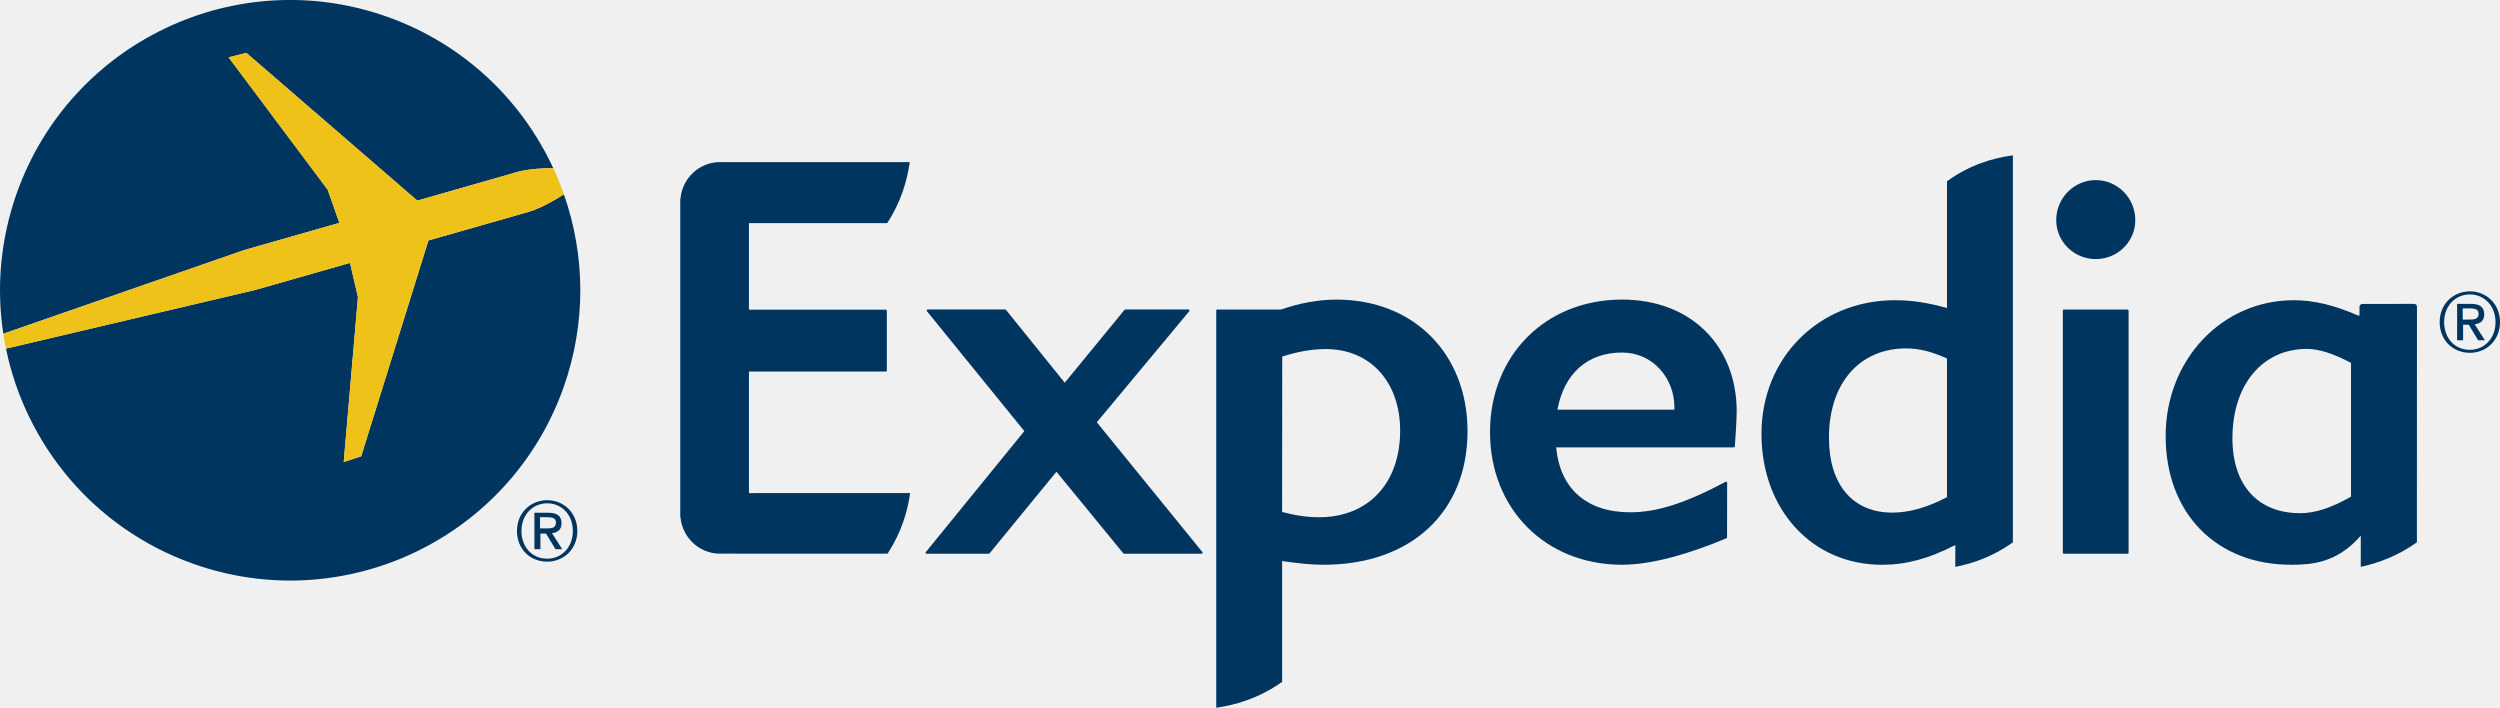
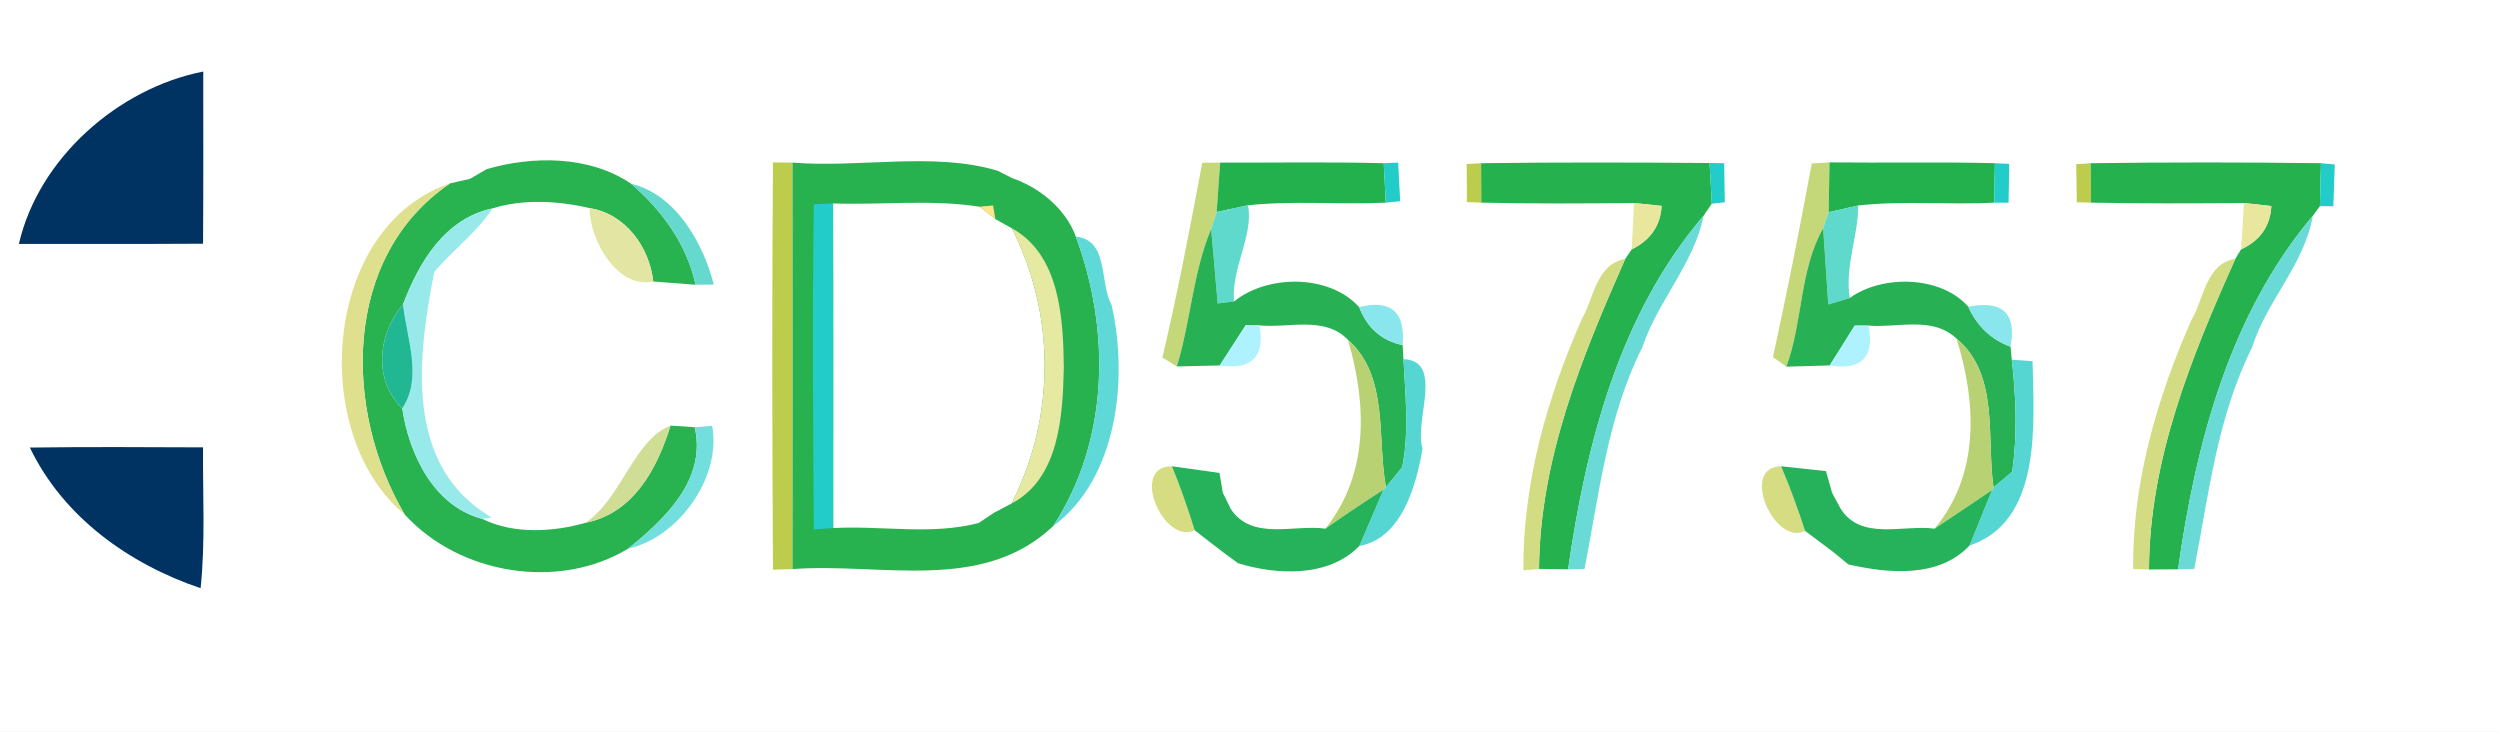
- <svg xmlns="http://www.w3.org/2000/svg" version="1.1" x="0px" y="0px" width="78.66px" height="22.267px" viewBox="0 0 78.66 22.267" enable-background="new 0 0 78.66 22.267" xml:space="preserve">
-   <g id="logo">
-     <g>
-       <g>
-         <path fill="#00355F" d="M37.812,17.422h-2.443c-0.011,0-0.018-0.002-0.024-0.01l-2.105-2.57l-2.106,2.57      c-0.005,0.008-0.014,0.01-0.023,0.01h-1.957c-0.012,0-0.021-0.006-0.03-0.019c-0.004-0.007-0.003-0.021,0.004-0.03l3.102-3.809      l-3.065-3.772c-0.009-0.012-0.009-0.024-0.005-0.036c0.005-0.007,0.017-0.018,0.026-0.018h2.445c0.007,0,0.017,0.004,0.023,0.014      l1.847,2.29l1.879-2.291c0.005-0.009,0.015-0.013,0.023-0.013h1.992c0.012,0,0.024,0.011,0.029,0.018      c0.005,0.012,0.004,0.025-0.005,0.036l-2.909,3.494l3.324,4.087c0.007,0.01,0.011,0.023,0.004,0.03      C37.833,17.416,37.821,17.422,37.812,17.422L37.812,17.422z" />
-         <path fill="#00355F" d="M54.583,14.061c-0.006,0.008-0.017,0.015-0.027,0.015h-5.592c0.117,1.302,0.962,2.043,2.33,2.043      c0.843,0,1.738-0.288,3.002-0.96c0.023-0.013,0.047,0.006,0.047,0.03l-0.003,1.72c-0.002,0.014-0.008,0.023-0.018,0.026      c-1.177,0.496-2.358,0.834-3.286,0.834l0,0c-2.408,0-4.154-1.755-4.154-4.172s1.746-4.171,4.154-4.171      c2.196,0,3.607,1.48,3.607,3.516C54.643,13.271,54.585,14.037,54.583,14.061z M51.035,11.092c-1.082,0-1.822,0.656-2.032,1.798      h3.681v-0.074C52.684,11.903,52.011,11.092,51.035,11.092L51.035,11.092z" />
-         <path fill="#00355F" d="M64.937,17.422c-0.02,0-0.032-0.012-0.032-0.031v-7.62c0-0.016,0.011-0.028,0.024-0.032h2.02      c0.017,0.004,0.025,0.016,0.025,0.032v7.62c0,0.02-0.013,0.031-0.029,0.031H64.937z M65.941,8.152      c-0.686,0-1.244-0.55-1.244-1.225c0-0.696,0.558-1.26,1.244-1.26s1.244,0.564,1.244,1.26C67.186,7.603,66.627,8.152,65.941,8.152      L65.941,8.152z" />
-         <path fill="#00355F" d="M42.055,9.427c-0.57,0-1.146,0.104-1.749,0.312h-2.01c-0.017,0-0.028,0.014-0.028,0.032v12.496      c0.606-0.083,1.35-0.299,2.073-0.813l0-3.801c0.495,0.07,0.904,0.117,1.3,0.117c2.751,0,4.533-1.65,4.533-4.205      C46.172,11.128,44.478,9.427,42.055,9.427z M41.505,16.274c-0.364,0-0.737-0.052-1.165-0.166l0.004-4.89      c0.502-0.159,0.939-0.235,1.371-0.235c1.4,0,2.339,1.033,2.339,2.567C44.054,15.206,43.053,16.274,41.505,16.274z" />
-         <path fill="#00355F" d="M61.26,5.704v3.989c-0.59-0.168-1.109-0.247-1.633-0.247c-2.396,0-4.204,1.807-4.204,4.205      c0,2.387,1.595,4.119,3.791,4.119c0.76,0,1.472-0.191,2.309-0.622l-0.002,0.688c0.552-0.105,1.188-0.326,1.812-0.77V4.888      C62.718,4.97,61.99,5.175,61.26,5.704z M61.26,15.642c-0.63,0.33-1.192,0.487-1.72,0.487c-1.247,0-1.994-0.881-1.994-2.356      c0-1.707,0.954-2.811,2.429-2.811c0.407,0,0.804,0.1,1.285,0.318V15.642z" />
-         <path fill="#00355F" d="M76.047,9.646c0-0.047-0.041-0.085-0.087-0.085l-1.631,0.003c-0.049,0-0.09,0.041-0.09,0.087V9.93h-0.041      c-0.754-0.331-1.397-0.484-2.029-0.484c-2.258,0-4.029,1.875-4.029,4.273c0,2.424,1.585,4.05,3.943,4.05      c0.63,0,1.439-0.043,2.196-0.914v0.98c0.535-0.114,1.167-0.341,1.766-0.772L76.047,9.646z M73.972,15.626      c-0.609,0.351-1.131,0.521-1.597,0.521c-1.334,0-2.134-0.878-2.134-2.359c0-1.681,0.942-2.81,2.342-2.81      c0.375,0,0.83,0.144,1.389,0.439V15.626z" />
-         <path fill="#00355F" d="M23.565,15.515l5.07-0.001c-0.076,0.567-0.268,1.229-0.708,1.906h-4.351l-0.866-0.001      c-0.018,0-0.037,0.001-0.058,0.001c-0.646,0-1.177-0.5-1.24-1.133c-0.003-0.009-0.007-0.019-0.008-0.027v-5.193V6.26      c0-0.008,0.005-0.019,0.008-0.024c0.063-0.634,0.594-1.136,1.24-1.136c0.021,0,0.04,0.002,0.058,0.002l5.914-0.001      c-0.078,0.565-0.269,1.245-0.709,1.919h-4.35v2.723h4.307c0.018,0,0.031,0.013,0.031,0.03v1.888c0,0.016-0.013,0.03-0.031,0.03      h-4.307v3.823V15.515z" />
-       </g>
-       <g>
-         <path fill="#00355F" d="M17.218,15.738c-0.513,0-0.952,0.386-0.952,0.969c0,0.55,0.396,0.965,0.952,0.965      c0.507,0,0.947-0.384,0.947-0.965C18.165,16.124,17.725,15.738,17.218,15.738z M17.218,17.578c-0.501,0-0.811-0.392-0.811-0.871      c0-0.514,0.355-0.871,0.811-0.871c0.452,0,0.806,0.357,0.806,0.871C18.024,17.22,17.67,17.578,17.218,17.578z" />
-         <path fill="#00355F" d="M17.668,16.462c0-0.231-0.142-0.329-0.418-0.329h-0.435v1.146h0.189v-0.49h0.176l0.297,0.49h0.212      l-0.321-0.503C17.542,16.754,17.668,16.67,17.668,16.462z M16.991,16.627v-0.353h0.238c0.121,0,0.263,0.017,0.263,0.164      c0,0.175-0.132,0.188-0.281,0.188H16.991z" />
-       </g>
-       <g>
-         <path fill="#00355F" d="M77.714,9.167c-0.513,0-0.952,0.386-0.952,0.969c0,0.55,0.396,0.965,0.952,0.965      c0.505,0,0.946-0.384,0.946-0.965C78.66,9.553,78.22,9.167,77.714,9.167z M77.714,11.007c-0.501,0-0.812-0.392-0.812-0.871      c0-0.514,0.355-0.872,0.812-0.872c0.451,0,0.805,0.358,0.805,0.872C78.52,10.649,78.165,11.007,77.714,11.007z" />
-         <path fill="#00355F" d="M78.164,9.891c0-0.231-0.143-0.33-0.418-0.33h-0.435v1.146h0.188v-0.49h0.177l0.297,0.49h0.212      l-0.32-0.503C78.036,10.184,78.164,10.099,78.164,9.891z M77.486,10.056V9.704h0.238c0.121,0,0.263,0.017,0.263,0.163      c0,0.175-0.132,0.188-0.28,0.188H77.486z" />
-       </g>
-       <g>
-         <path fill="#00355F" d="M10.678,7.012l-0.367-1.041L7.192,1.804l0.56-0.14l5.377,4.648l3.164-0.906      c0.372-0.095,0.793-0.116,1.115-0.114c-0.994-2.145-2.814-3.905-5.216-4.761c-4.75-1.693-9.972,0.789-11.662,5.54      C0.008,7.542-0.116,9.058,0.104,10.5l7.579-2.632L10.678,7.012z" />
-         <path fill="#00355F" d="M17.742,6.114c-0.278,0.18-0.686,0.417-1.091,0.547L13.48,7.566l-2.116,6.792l-0.55,0.179l0.448-5.187      l-0.25-1.078L8.042,9.12l-7.854,1.849c0.623,3.021,2.762,5.654,5.881,6.766c4.75,1.693,9.97-0.789,11.66-5.538      C18.457,10.149,18.41,8.016,17.742,6.114z" />
-         <path fill="#EEC218" d="M11.013,8.271l0.25,1.078l-0.448,5.187l0.55-0.179l2.116-6.792l3.171-0.905      c0.405-0.129,0.813-0.367,1.091-0.547c-0.098-0.279-0.209-0.553-0.333-0.821c-0.322-0.002-0.743,0.019-1.115,0.114l-3.164,0.906      L7.752,1.664l-0.56,0.14l3.119,4.167l0.367,1.041L7.683,7.868L0.104,10.5c0.024,0.157,0.051,0.314,0.083,0.469L8.042,9.12      L11.013,8.271z" />
-       </g>
-     </g>
-   </g>
-   <g id="clear_space">
-     <rect x="-7.671" y="-7.672" fill="none" width="94.003" height="37.61" />
-   </g>
+ <svg xmlns="http://www.w3.org/2000/svg" width="123pt" height="36pt" viewBox="0 0 123 36" version="1.1">
+   <path fill="#ffffff" d=" M 0.00 0.00 L 123.00 0.00 L 123.00 36.00 L 0.00 36.00 L 0.00 0.00 Z" />
+   <path fill="#003361" d=" M 0.93 12.00 C 1.90 7.78 5.82 4.34 10.00 3.52 C 10.00 6.34 10.01 9.17 9.99 11.99 C 6.97 12.01 3.95 12.00 0.93 12.00 Z" />
+   <path fill="#ded96e" d=" M 23.12 8.80 C 23.33 8.68 23.74 8.44 23.95 8.32 C 23.74 8.44 23.33 8.68 23.12 8.80 Z" />
+   <path fill="#28b250" d=" M 23.95 8.32 C 26.22 7.66 29.00 7.65 31.05 9.04 C 32.57 10.35 33.79 12.01 34.22 14.01 C 33.70 13.97 32.66 13.89 32.14 13.85 C 31.95 12.15 30.77 10.52 29.01 10.24 C 27.48 9.88 25.74 9.78 24.24 10.25 C 21.88 10.76 20.63 12.88 19.83 14.97 C 18.60 16.41 18.34 18.69 19.79 20.09 C 20.13 22.36 21.34 24.90 23.73 25.53 C 25.25 26.29 27.22 26.18 28.81 25.72 C 31.18 25.24 32.33 23.06 32.99 20.94 L 34.18 21.02 C 34.77 23.59 32.72 25.53 30.91 26.99 C 27.50 29.06 22.61 28.28 19.91 25.31 C 16.90 20.22 16.81 12.63 22.15 9.02 L 23.12 8.80 C 23.33 8.68 23.74 8.44 23.95 8.32 Z" />
+   <path fill="#bdcc4c" d=" M 38.03 7.99 L 38.99 8.00 C 39.00 14.67 39.00 21.33 38.99 28.00 L 38.03 28.03 C 37.99 21.35 37.98 14.67 38.03 7.99 Z" />
+   <path fill="#28b14f" d=" M 38.99 8.00 C 42.32 8.27 45.94 7.46 49.08 8.40 C 49.26 8.49 49.61 8.67 49.79 8.76 C 51.14 9.22 52.44 10.28 52.93 11.64 C 54.65 16.28 54.57 21.66 51.82 25.88 C 48.32 29.20 43.33 27.67 38.99 28.00 C 39.00 21.33 39.00 14.67 38.99 8.00 Z" />
+   <path fill="#75e6ff" d=" M 49.08 8.40 C 49.26 8.49 49.61 8.67 49.79 8.76 C 49.61 8.67 49.26 8.49 49.08 8.40 Z" />
+   <path fill="#c4d779" d=" M 59.15 8.01 L 60.03 8.00 C 59.99 8.61 59.90 9.82 59.86 10.43 C 59.79 10.64 59.66 11.05 59.59 11.26 C 58.69 13.41 58.58 15.81 57.90 18.03 L 57.19 17.59 C 57.94 14.42 58.55 11.21 59.15 8.01 Z" />
+   <path fill="#22b14c" d=" M 60.03 8.00 C 62.72 8.01 65.40 7.96 68.08 8.03 C 68.11 8.52 68.16 9.49 68.18 9.97 C 65.92 10.08 63.65 9.86 61.40 10.10 C 61.01 10.18 60.24 10.35 59.86 10.43 C 59.90 9.82 59.99 8.61 60.03 8.00 Z" />
+   <path fill="#22ccc8" d=" M 68.08 8.03 L 68.79 8.00 C 68.81 8.48 68.86 9.42 68.89 9.90 L 68.18 9.97 C 68.16 9.49 68.11 8.52 68.08 8.03 Z" />
+   <path fill="#bdcc4c" d=" M 72.16 8.07 L 72.87 8.03 C 72.87 8.51 72.88 9.48 72.88 9.97 L 72.17 9.94 C 72.17 9.47 72.17 8.54 72.16 8.07 Z" />
+   <path fill="#26b14f" d=" M 72.87 8.03 C 76.62 7.98 80.37 7.99 84.11 8.02 C 84.14 8.52 84.20 9.52 84.22 10.02 L 83.82 10.61 C 79.67 15.46 78.04 21.84 77.15 28.01 L 75.72 27.99 C 75.76 22.60 77.82 17.58 79.96 12.74 L 80.28 12.27 C 81.21 11.81 81.70 11.09 81.75 10.13 C 81.41 10.09 80.73 10.02 80.39 9.99 C 77.89 10.01 75.38 10.03 72.88 9.97 C 72.88 9.48 72.87 8.51 72.87 8.03 Z" />
+   <path fill="#22ccc8" d=" M 84.11 8.02 L 84.83 8.03 C 84.84 8.51 84.85 9.47 84.86 9.95 L 84.22 10.02 C 84.20 9.52 84.14 8.52 84.11 8.02 Z" />
+   <path fill="#c4d779" d=" M 89.14 8.04 L 90.01 7.99 C 90.00 8.60 89.98 9.83 89.97 10.44 C 89.90 10.64 89.76 11.03 89.70 11.23 C 88.54 13.26 88.70 15.83 87.89 18.04 L 87.23 17.57 C 87.92 14.40 88.55 11.23 89.14 8.04 Z" />
+   <path fill="#22b14c" d=" M 90.01 7.99 C 92.72 8.02 95.44 7.96 98.15 8.03 C 98.14 8.52 98.12 9.49 98.12 9.97 C 95.88 10.09 93.64 9.86 91.42 10.11 C 91.06 10.19 90.33 10.36 89.97 10.44 C 89.98 9.83 90.00 8.60 90.01 7.99 Z" />
+   <path fill="#22ccc8" d=" M 98.15 8.03 L 98.85 8.06 C 98.85 8.54 98.83 9.49 98.82 9.97 L 98.12 9.97 C 98.12 9.49 98.14 8.52 98.15 8.03 Z" />
+   <path fill="#bdcc4c" d=" M 102.15 8.08 L 102.86 8.03 C 102.87 8.52 102.88 9.49 102.88 9.97 L 102.18 9.95 C 102.17 9.48 102.16 8.55 102.15 8.08 Z" />
+   <path fill="#26b14f" d=" M 102.86 8.03 C 106.64 7.98 110.41 7.98 114.19 8.03 C 114.18 8.56 114.15 9.61 114.14 10.14 L 113.79 10.62 C 109.69 15.48 108.03 21.84 107.16 28.01 L 105.73 28.02 C 105.75 22.62 107.81 17.57 109.98 12.73 L 110.26 12.27 C 111.20 11.83 111.70 11.12 111.75 10.14 C 111.42 10.10 110.74 10.02 110.40 9.99 C 107.90 10.01 105.39 10.02 102.88 9.97 C 102.88 9.49 102.87 8.52 102.86 8.03 Z" />
+   <path fill="#22ccc8" d=" M 114.19 8.03 L 114.87 8.09 C 114.85 8.61 114.82 9.63 114.80 10.15 L 114.14 10.14 C 114.15 9.61 114.18 8.56 114.19 8.03 Z" />
+   <path fill="#dee08e" d=" M 19.91 25.31 C 15.17 21.40 15.85 11.15 22.15 9.02 C 16.81 12.63 16.90 20.22 19.91 25.31 Z" />
+   <path fill="#66d9ce" d=" M 31.05 9.04 C 33.24 9.56 34.59 11.94 35.12 14.00 L 34.22 14.01 C 33.79 12.01 32.57 10.35 31.05 9.04 Z" />
+   <path fill="#98eaea" d=" M 19.83 14.97 C 20.63 12.88 21.88 10.76 24.24 10.25 C 23.45 11.44 22.29 12.30 21.37 13.37 C 20.55 17.51 19.85 22.95 24.20 25.46 L 23.73 25.53 C 21.34 24.90 20.13 22.36 19.79 20.09 C 20.81 18.59 20.00 16.62 19.83 14.97 Z" />
+   <path fill="#e3e6a2" d=" M 29.01 10.24 C 30.77 10.52 31.95 12.15 32.14 13.85 C 30.35 14.24 28.99 11.75 29.01 10.24 Z" />
+   <path fill="#22ccc8" d=" M 40.04 10.05 L 40.99 10.01 C 41.01 15.33 41.00 20.66 41.00 25.98 L 40.04 26.05 C 40.00 20.72 39.96 15.38 40.04 10.05 Z" />
+   <path fill="#ffffff" d=" M 40.99 10.01 C 43.39 10.09 45.81 9.80 48.19 10.17 C 48.39 10.32 48.78 10.62 48.97 10.78 L 49.78 11.23 C 51.94 15.47 51.93 20.53 49.77 24.77 L 48.90 25.23 C 48.71 25.36 48.34 25.60 48.15 25.73 C 45.84 26.34 43.37 25.85 41.00 25.98 C 41.00 20.66 41.01 15.33 40.99 10.01 Z" />
+   <path fill="#ffe68d" d=" M 48.19 10.17 L 48.86 10.11 L 48.97 10.78 C 48.78 10.62 48.39 10.32 48.19 10.17 Z" />
+   <path fill="#5ed9cb" d=" M 59.86 10.43 C 60.24 10.35 61.01 10.18 61.40 10.10 C 61.70 11.55 60.55 13.24 60.72 14.83 C 60.52 14.86 60.11 14.90 59.91 14.93 C 59.83 14.01 59.67 12.18 59.59 11.26 C 59.66 11.05 59.79 10.64 59.86 10.43 Z" />
+   <path fill="#e9e69d" d=" M 80.39 9.99 C 80.73 10.02 81.41 10.09 81.75 10.13 C 81.70 11.09 81.21 11.81 80.28 12.27 C 80.31 11.70 80.37 10.56 80.39 9.99 Z" />
+   <path fill="#5ed9cb" d=" M 89.97 10.44 C 90.33 10.36 91.06 10.19 91.42 10.11 C 91.45 11.51 90.75 13.13 91.01 14.66 C 90.75 14.74 90.22 14.90 89.95 14.98 C 89.89 14.04 89.76 12.17 89.70 11.23 C 89.76 11.03 89.90 10.64 89.97 10.44 Z" />
+   <path fill="#e9e69d" d=" M 110.40 9.99 C 110.74 10.02 111.42 10.10 111.75 10.14 C 111.70 11.12 111.20 11.83 110.26 12.27 C 110.30 11.70 110.37 10.56 110.40 9.99 Z" />
+   <path fill="#e6e9a1" d=" M 49.78 11.23 C 52.15 12.53 52.31 15.66 52.34 18.06 C 52.29 20.43 52.13 23.54 49.77 24.77 C 51.93 20.53 51.94 15.47 49.78 11.23 Z" />
+   <path fill="#69dad5" d=" M 77.15 28.01 C 78.04 21.84 79.67 15.46 83.82 10.61 C 83.34 12.98 81.57 14.80 80.81 17.07 C 79.09 20.48 78.68 24.30 77.96 27.99 L 77.15 28.01 Z" />
+   <path fill="#69dad5" d=" M 107.16 28.01 C 108.03 21.84 109.69 15.48 113.79 10.62 C 113.38 13.01 111.51 14.81 110.80 17.10 C 109.10 20.50 108.67 24.30 107.96 27.99 L 107.16 28.01 Z" />
+   <path fill="#5ed9d7" d=" M 52.93 11.64 C 54.58 11.81 54.08 13.92 54.69 15.00 C 55.52 18.64 54.98 23.55 51.82 25.88 C 54.57 21.66 54.65 16.28 52.93 11.64 Z" />
+   <path fill="#28b154" d=" M 57.90 18.03 C 58.58 15.81 58.69 13.41 59.59 11.26 C 59.67 12.18 59.83 14.01 59.91 14.93 C 60.11 14.90 60.52 14.86 60.72 14.83 C 62.34 13.51 65.39 13.47 66.87 15.11 C 67.27 16.14 67.98 16.76 69.01 16.98 L 69.05 17.67 C 69.14 19.44 69.34 21.23 68.99 22.98 L 68.19 23.97 C 67.74 21.58 68.35 18.51 66.32 16.72 C 65.18 15.53 63.40 16.15 61.97 16.01 L 61.29 16.00 C 60.97 16.50 60.33 17.48 60.01 17.98 C 59.48 17.99 58.43 18.02 57.90 18.03 Z" />
+   <path fill="#28b154" d=" M 87.89 18.04 C 88.70 15.83 88.54 13.26 89.70 11.23 C 89.76 12.17 89.89 14.04 89.95 14.98 C 90.22 14.90 90.75 14.74 91.01 14.66 C 92.58 13.52 95.47 13.54 96.84 15.09 C 97.27 16.05 97.96 16.70 98.92 17.06 L 98.98 17.70 C 99.19 19.53 99.26 21.38 99.00 23.21 L 98.08 23.98 C 97.73 21.56 98.38 18.42 96.26 16.66 C 95.09 15.54 93.36 16.14 91.94 16.02 L 91.25 16.02 C 90.95 16.51 90.33 17.49 90.02 17.98 C 89.49 17.99 88.42 18.03 87.89 18.04 Z" />
+   <path fill="#d3dc82" d=" M 77.83 15.69 C 78.43 14.66 78.52 13.00 79.96 12.74 C 77.82 17.58 75.76 22.60 75.72 27.99 L 74.95 28.06 C 74.92 23.78 76.11 19.58 77.83 15.69 Z" />
+   <path fill="#d3dc82" d=" M 107.81 15.76 C 108.44 14.72 108.51 12.98 109.98 12.73 C 107.81 17.57 105.75 22.62 105.73 28.02 L 104.95 27.99 C 104.91 23.76 106.12 19.60 107.81 15.76 Z" />
+   <path fill="#22b793" d=" M 19.79 20.09 C 18.34 18.69 18.60 16.41 19.83 14.97 C 20.00 16.62 20.81 18.59 19.79 20.09 Z" />
+   <path fill="#89e6ec" d=" M 66.87 15.11 C 68.44 14.72 69.15 15.35 69.01 16.98 C 67.98 16.76 67.27 16.14 66.87 15.11 Z" />
+   <path fill="#89e6ec" d=" M 96.84 15.09 C 98.53 14.76 99.22 15.41 98.92 17.06 C 97.96 16.70 97.27 16.05 96.84 15.09 Z" />
+   <path fill="#aff2ff" d=" M 61.29 16.00 L 61.97 16.01 C 62.24 17.56 61.58 18.22 60.01 17.98 C 60.33 17.48 60.97 16.50 61.29 16.00 Z" />
+   <path fill="#aff2ff" d=" M 91.25 16.02 L 91.94 16.02 C 92.23 17.58 91.59 18.23 90.02 17.98 C 90.33 17.49 90.95 16.51 91.25 16.02 Z" />
+   <path fill="#b7d173" d=" M 66.32 16.72 C 68.35 18.51 67.74 21.58 68.19 23.97 C 68.16 24.00 68.10 24.06 68.07 24.09 C 67.10 24.71 66.15 25.35 65.21 26.01 C 67.36 23.32 67.25 19.89 66.32 16.72 Z" />
+   <path fill="#b7d173" d=" M 96.26 16.66 C 98.38 18.42 97.73 21.56 98.08 23.98 C 98.07 24.01 98.03 24.07 98.01 24.11 C 97.07 24.75 96.13 25.38 95.18 26.01 C 97.41 23.34 97.25 19.83 96.26 16.66 Z" />
+   <path fill="#55d6d3" d=" M 69.05 17.67 C 71.08 17.75 69.55 20.75 69.99 22.06 C 69.69 23.85 68.98 26.49 66.88 26.86 C 67.18 26.17 67.77 24.78 68.07 24.09 C 68.10 24.06 68.16 24.00 68.19 23.97 L 68.99 22.98 C 69.34 21.23 69.14 19.44 69.05 17.67 Z" />
+   <path fill="#55d6d3" d=" M 98.98 17.70 L 100.00 17.77 C 100.07 20.83 100.48 25.65 96.90 26.84 C 97.18 26.16 97.73 24.79 98.01 24.11 C 98.03 24.07 98.07 24.01 98.08 23.98 L 99.00 23.21 C 99.26 21.38 99.19 19.53 98.98 17.70 Z" />
+   <path fill="#d0dd95" d=" M 28.81 25.72 C 30.61 24.49 31.17 21.65 32.99 20.94 C 32.33 23.06 31.18 25.24 28.81 25.72 Z" />
+   <path fill="#72dedd" d=" M 34.18 21.02 L 35.04 20.95 C 35.51 23.55 33.32 26.47 30.91 26.99 C 32.72 25.53 34.77 23.59 34.18 21.02 Z" />
+   <path fill="#003361" d=" M 1.47 22.02 C 4.31 21.98 7.15 22.00 9.99 22.01 C 9.97 24.32 10.11 26.64 9.87 28.94 C 6.35 27.75 3.11 25.44 1.47 22.02 Z" />
+   <path fill="#d5dc82" d=" M 58.78 26.09 C 57.24 26.83 55.56 22.92 57.66 22.94 C 58.08 23.98 58.45 25.03 58.78 26.09 Z" />
+   <path fill="#26b25a" d=" M 57.66 22.94 C 58.25 23.02 59.42 23.19 60.00 23.27 L 60.16 24.24 C 60.26 24.43 60.45 24.82 60.54 25.02 C 61.58 26.63 63.67 25.79 65.21 26.01 C 66.15 25.35 67.10 24.71 68.07 24.09 C 67.77 24.78 67.18 26.17 66.88 26.86 C 65.36 28.43 62.80 28.29 60.91 27.71 C 60.72 27.57 60.34 27.29 60.15 27.15 C 59.81 26.89 59.12 26.36 58.78 26.09 C 58.45 25.03 58.08 23.98 57.66 22.94 Z" />
+   <path fill="#d5dc82" d=" M 88.81 26.12 C 87.31 26.90 85.57 22.97 87.63 22.94 C 88.07 23.98 88.46 25.04 88.81 26.12 Z" />
+   <path fill="#26b25a" d=" M 87.63 22.94 C 88.18 23.00 89.29 23.12 89.84 23.18 L 90.14 24.25 C 90.24 24.44 90.45 24.82 90.55 25.01 C 91.55 26.63 93.66 25.80 95.18 26.01 C 96.13 25.38 97.07 24.75 98.01 24.11 C 97.73 24.79 97.18 26.16 96.90 26.84 C 95.38 28.46 92.89 28.21 90.94 27.77 C 90.75 27.62 90.36 27.30 90.17 27.14 C 89.83 26.89 89.15 26.38 88.81 26.12 C 88.46 25.04 88.07 23.98 87.63 22.94 Z" />
+   <path fill="#9af2ff" d=" M 60.16 24.24 C 60.26 24.43 60.45 24.82 60.54 25.02 C 60.45 24.82 60.26 24.43 60.16 24.24 Z" />
+   <path fill="#9af2ff" d=" M 90.14 24.25 C 90.24 24.44 90.45 24.82 90.55 25.01 C 90.45 24.82 90.24 24.44 90.14 24.25 Z" />
+   <path fill="#ded96e" d=" M 48.15 25.73 C 48.34 25.60 48.71 25.36 48.90 25.23 C 48.71 25.36 48.34 25.60 48.15 25.73 Z" />
+   <path fill="#ded96e" d=" M 60.15 27.15 C 60.34 27.29 60.72 27.57 60.91 27.71 C 60.72 27.57 60.34 27.29 60.15 27.15 Z" />
+   <path fill="#ded96e" d=" M 90.17 27.14 C 90.36 27.30 90.75 27.62 90.94 27.77 C 90.75 27.62 90.36 27.30 90.17 27.14 Z" />
</svg>
